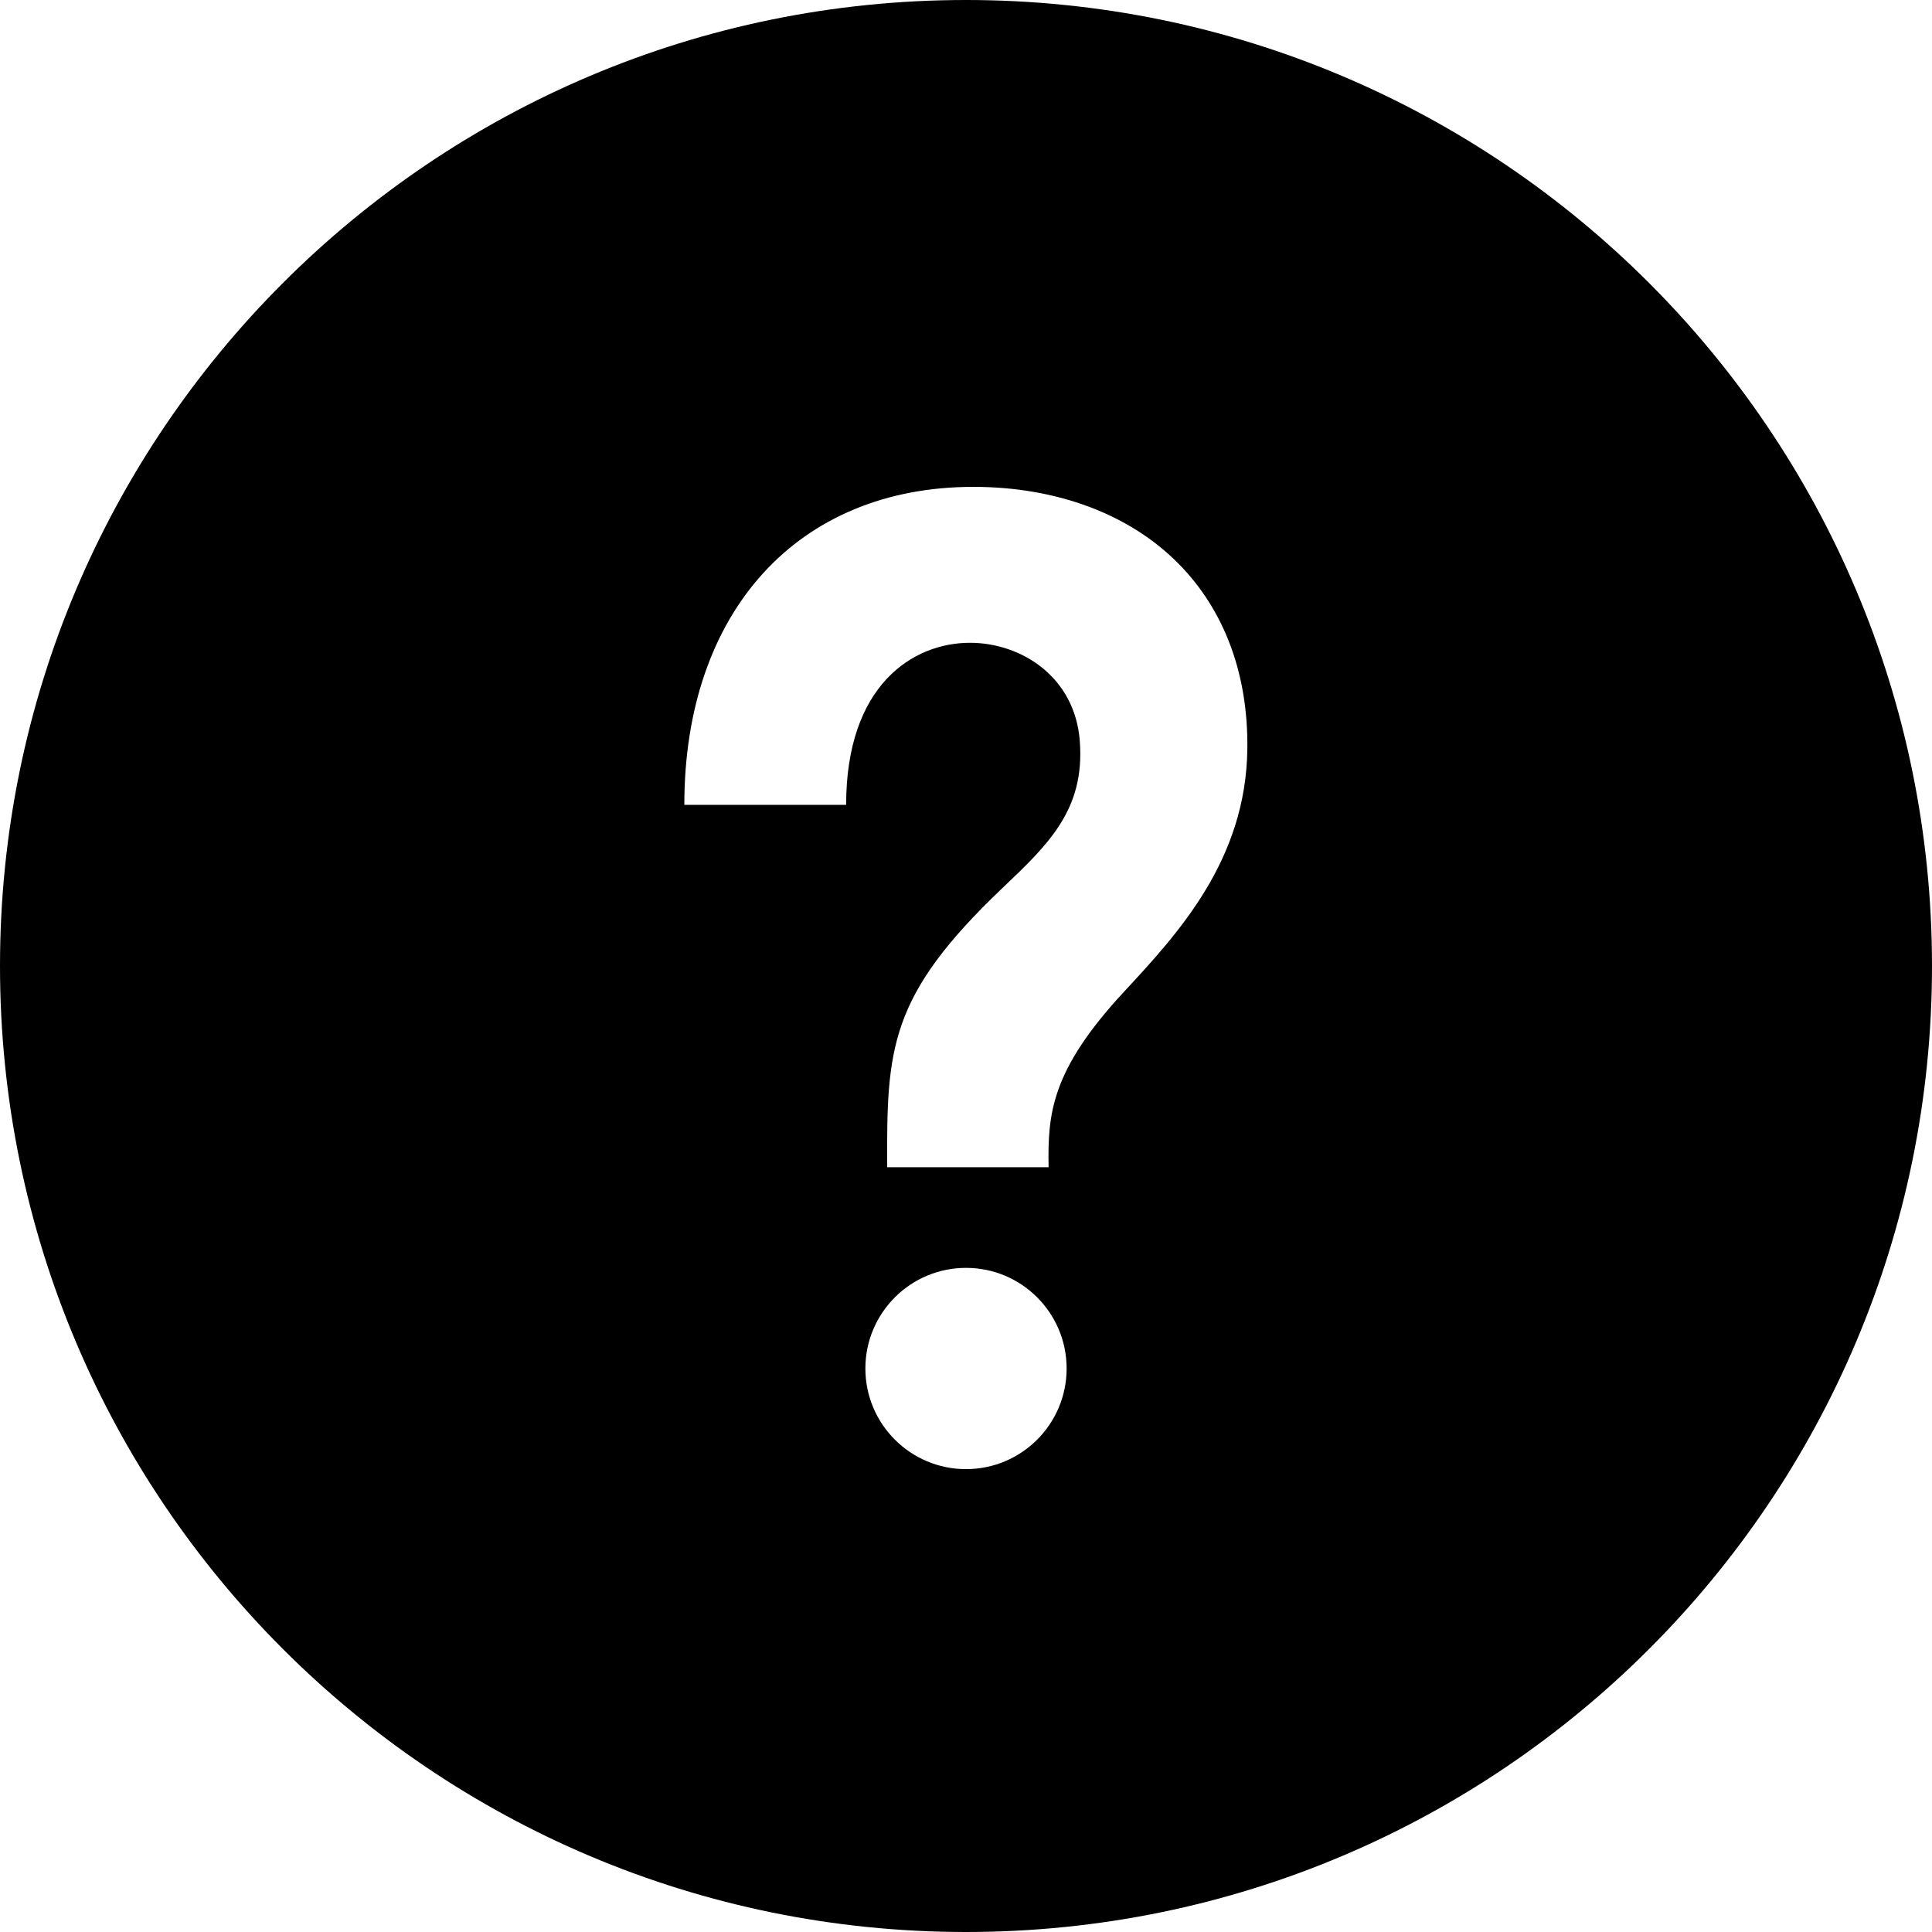
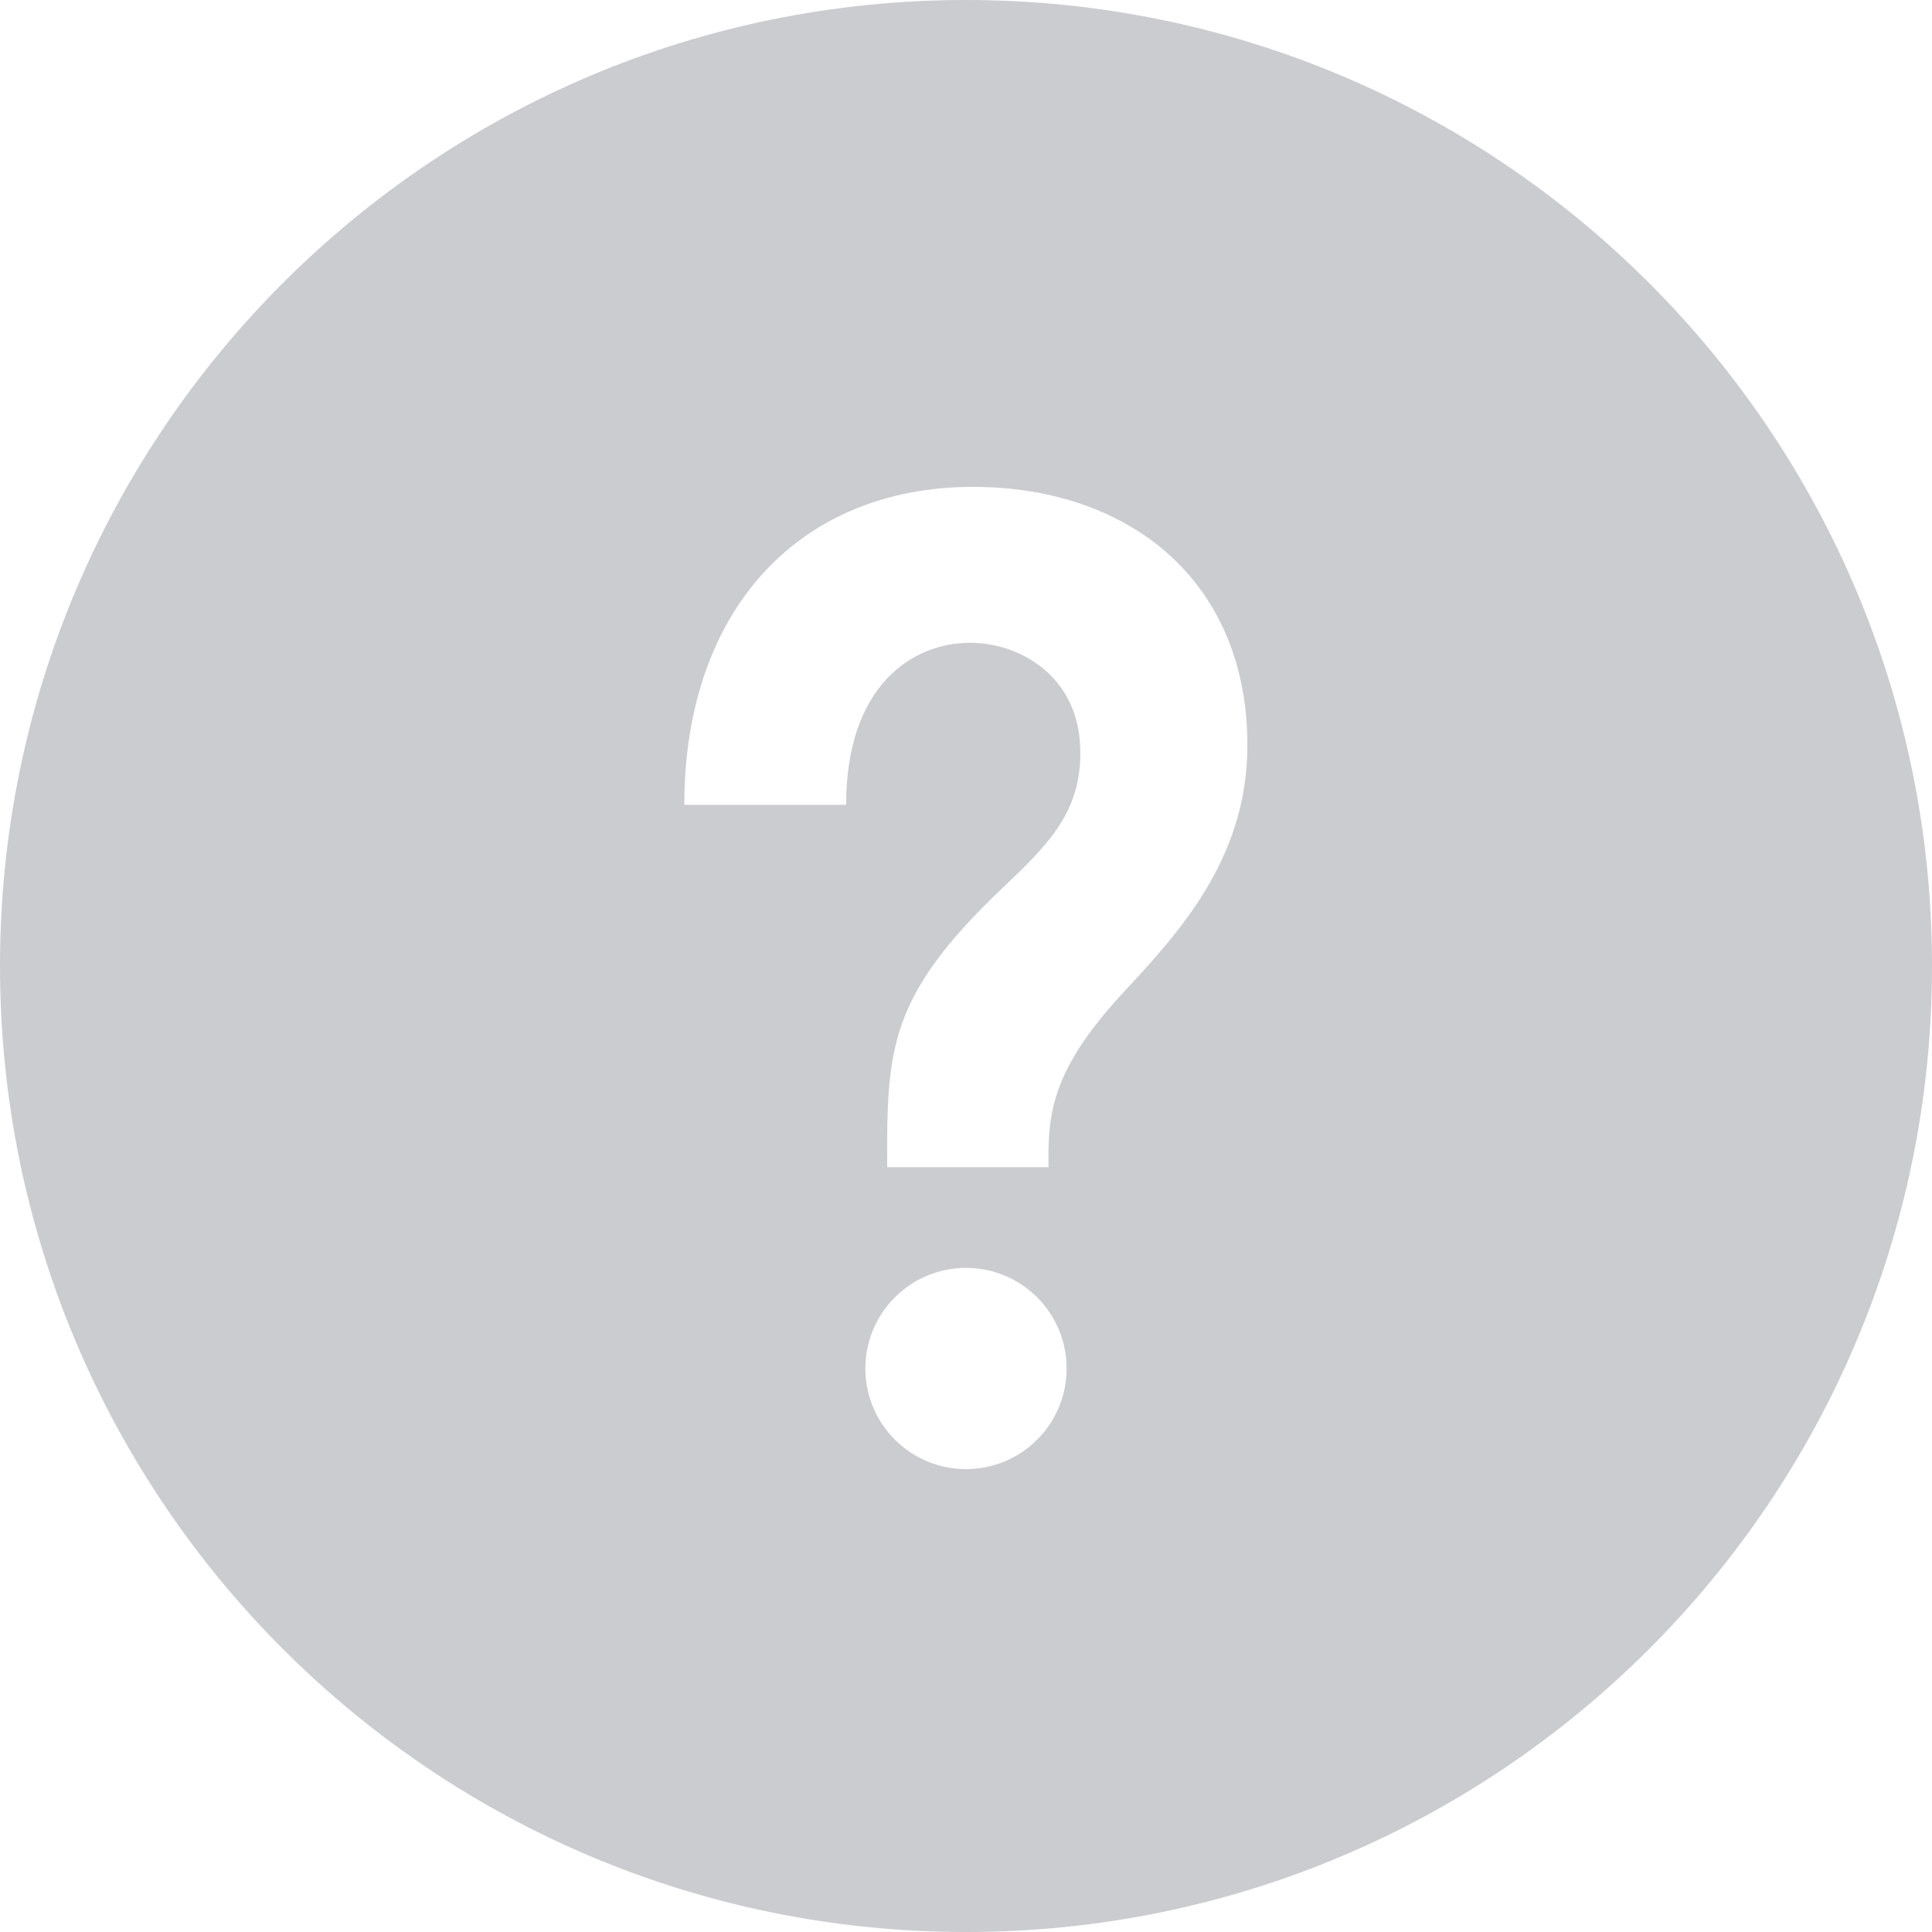
<svg xmlns="http://www.w3.org/2000/svg" width="24" height="24" viewBox="0 0 24 24" fill="none">
-   <path d="M12 0C5.373 0 0 5.373 0 12C0 18.627 5.373 24 12 24C18.627 24 24 18.627 24 12C24 5.373 18.627 0 12 0ZM12 18.25C11.31 18.25 10.75 17.69 10.75 17C10.75 16.31 11.31 15.75 12 15.75C12.691 15.75 13.25 16.31 13.25 17C13.25 17.69 12.691 18.25 12 18.25ZM13.961 12.322C13.057 13.297 13.014 13.836 13.026 14.5H11.021C11.014 13.025 11.041 12.375 12.452 11.032C13.025 10.488 13.477 10.057 13.414 9.211C13.356 8.406 12.684 7.985 12.049 7.985C11.34 7.985 10.511 8.512 10.511 9.998H8.501C8.501 7.598 9.91 6.048 12.091 6.048C13.127 6.048 14.033 6.387 14.641 7.003C15.211 7.581 15.506 8.375 15.495 9.301C15.479 10.684 14.638 11.592 13.961 12.322Z" fill="black" />
+   <path d="M12 0C5.373 0 0 5.373 0 12C0 18.627 5.373 24 12 24C18.627 24 24 18.627 24 12C24 5.373 18.627 0 12 0ZM12 18.25C11.31 18.25 10.75 17.69 10.75 17C10.75 16.31 11.31 15.75 12 15.75C12.691 15.75 13.25 16.31 13.25 17C13.25 17.69 12.691 18.25 12 18.25ZM13.961 12.322C13.057 13.297 13.014 13.836 13.026 14.5H11.021C11.014 13.025 11.041 12.375 12.452 11.032C13.025 10.488 13.477 10.057 13.414 9.211C13.356 8.406 12.684 7.985 12.049 7.985C11.34 7.985 10.511 8.512 10.511 9.998H8.501C8.501 7.598 9.91 6.048 12.091 6.048C13.127 6.048 14.033 6.387 14.641 7.003C15.211 7.581 15.506 8.375 15.495 9.301C15.479 10.684 14.638 11.592 13.961 12.322Z" fill="#CACCCF" />
</svg>
